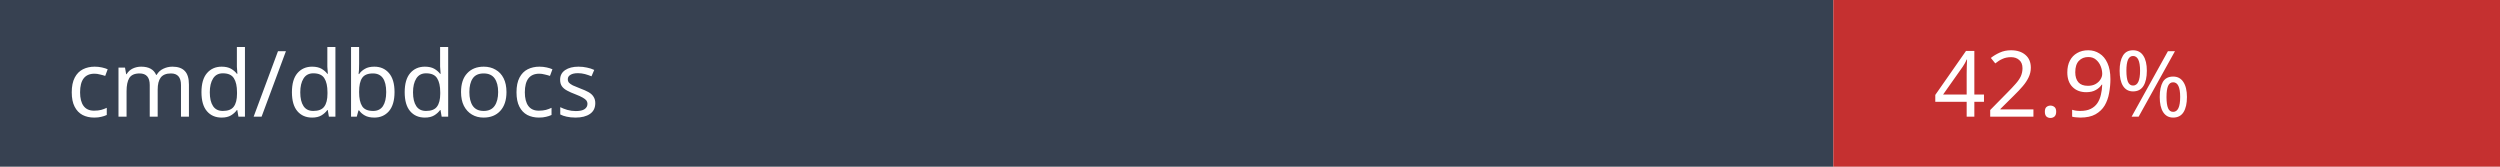
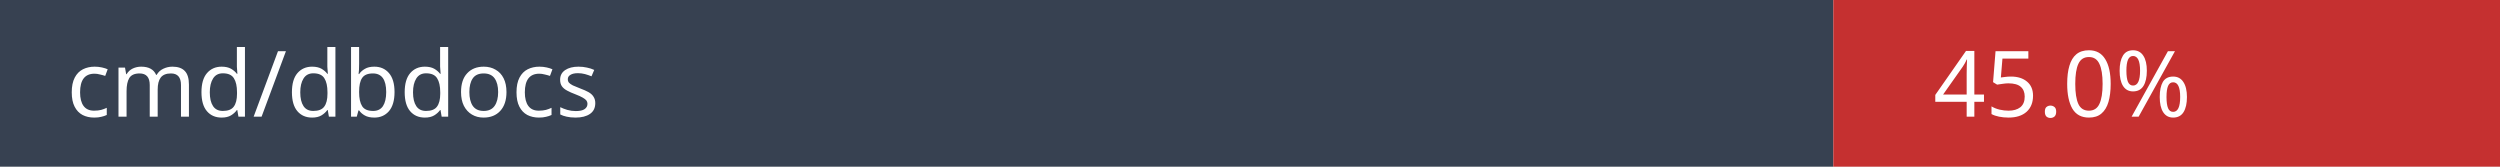
- <svg xmlns="http://www.w3.org/2000/svg" width="300" height="20" role="img" aria-label="cmd/dbdocs coverage 42.9%">
+ <svg xmlns="http://www.w3.org/2000/svg" width="300" height="20" role="img" aria-label="cmd/dbdocs coverage 45.0%">
  <rect width="220" height="20" fill="#374151" />
  <rect x="220" width="80" height="20" fill="#c53030" />
  <g fill="#fff" font-family="Verdana,sans-serif" font-size="11">
    <text x="8" y="14">cmd/dbdocs</text>
-     <text x="232" y="14">42.9%</text>
+     <text x="232" y="14">45.0%</text>
  </g>
</svg>
